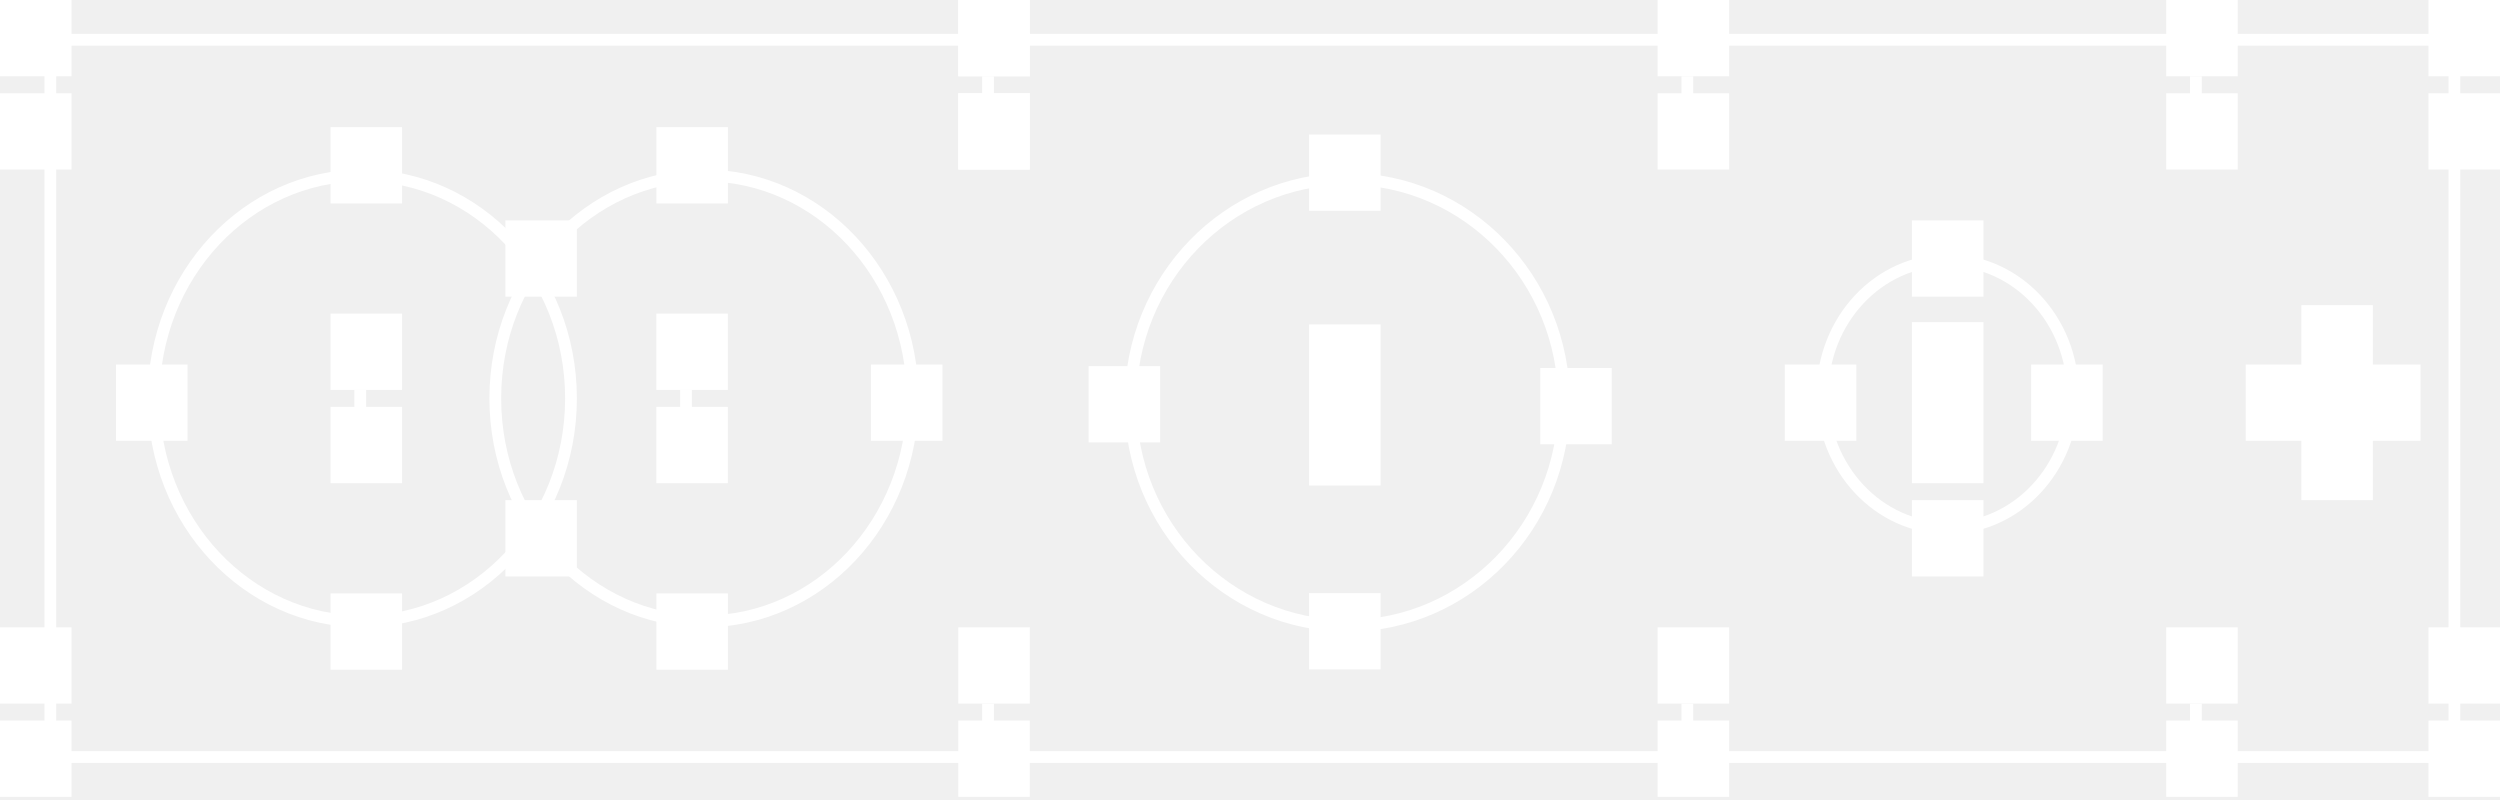
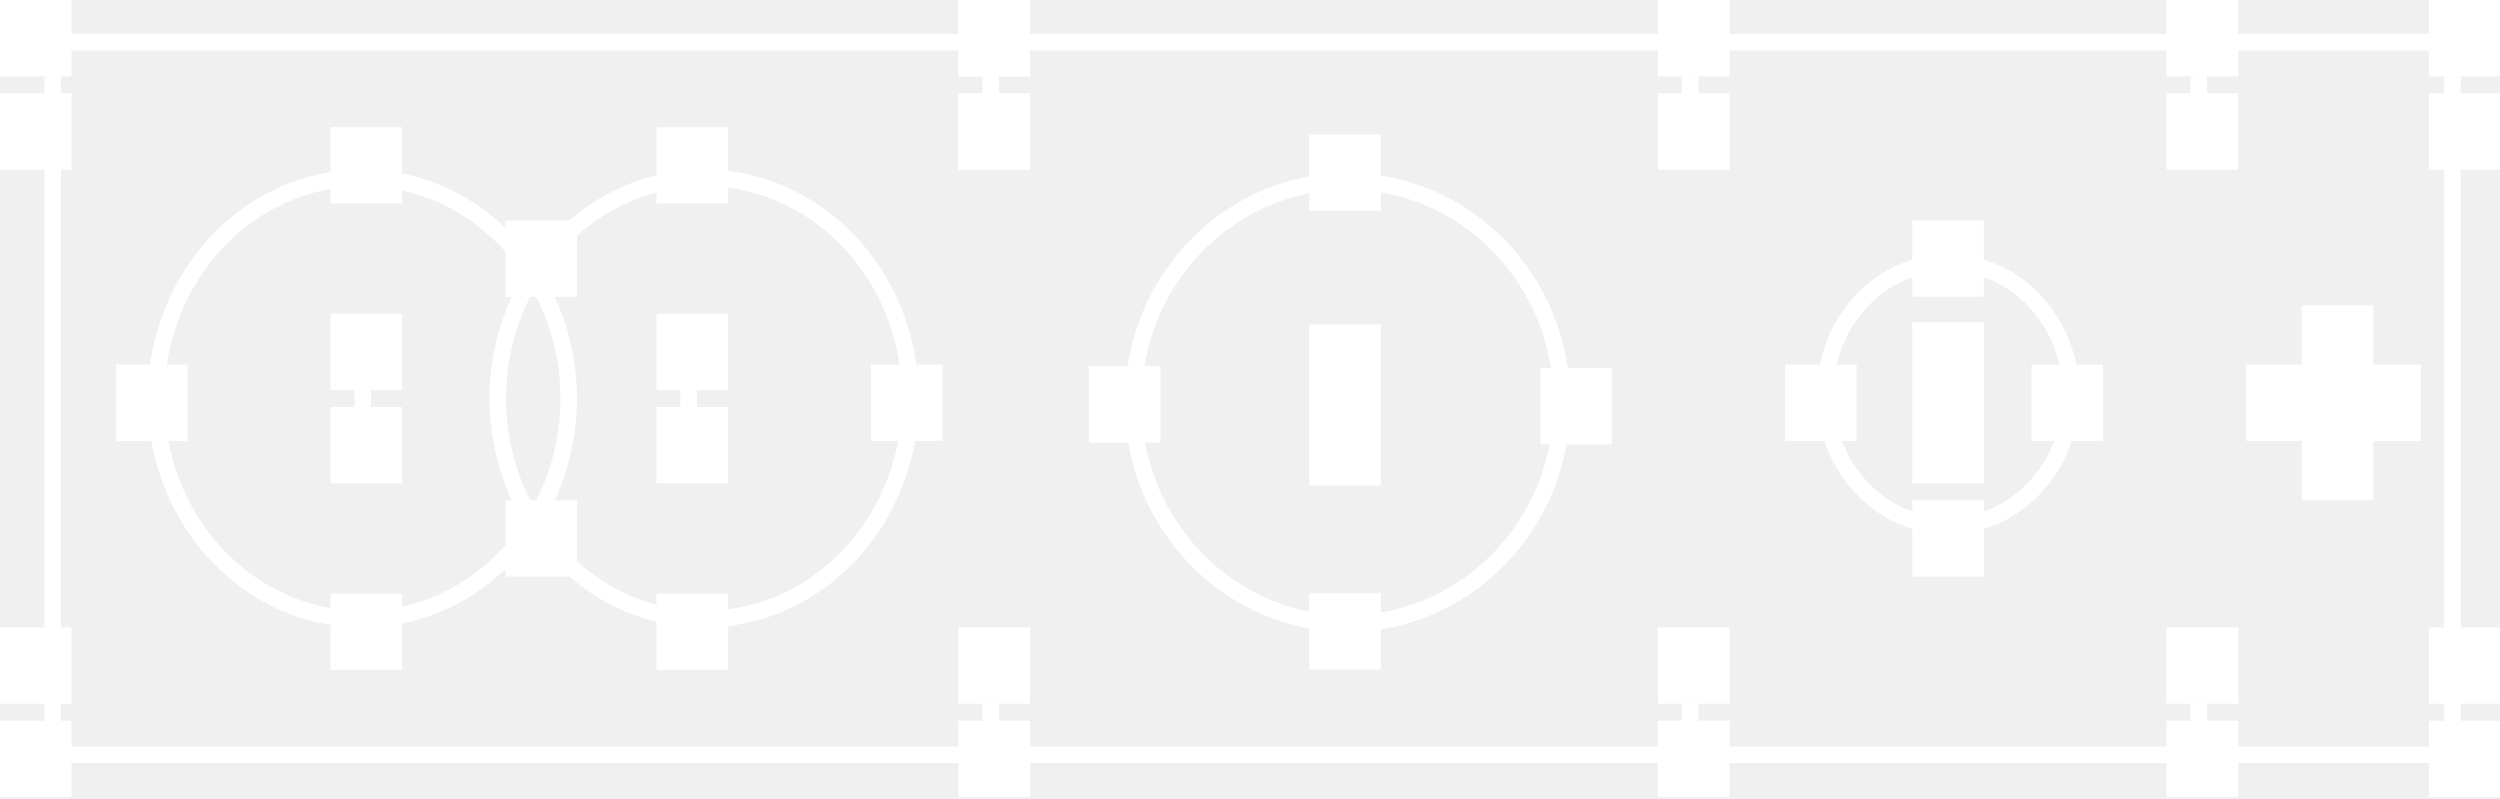
- <svg xmlns="http://www.w3.org/2000/svg" width="538" height="172" viewBox="0 0 538 172" fill="none">
-   <rect x="528.19" y="8.558" width="154.357" height="517.354" transform="rotate(90 528.19 8.55779)" stroke="white" stroke-width="2.53" />
-   <rect x="15.393" y="155.064" width="16.418" height="15.391" transform="rotate(90 15.3926 155.064)" fill="white" />
-   <rect x="15.393" y="134.996" width="16.418" height="15.391" transform="rotate(90 15.3926 134.996)" fill="white" />
-   <rect x="15.393" width="16.418" height="15.391" transform="rotate(90 15.3926 0)" fill="white" />
-   <rect x="15.393" y="20.064" width="16.418" height="15.391" transform="rotate(90 15.3926 20.0645)" fill="white" />
-   <rect x="537.998" y="155.064" width="16.418" height="15.391" transform="rotate(90 537.998 155.064)" fill="white" />
-   <rect x="537.998" y="134.996" width="16.418" height="15.391" transform="rotate(90 537.998 134.996)" fill="white" />
-   <rect x="537.998" width="16.418" height="15.391" transform="rotate(90 537.998 0)" fill="white" />
-   <rect x="537.998" y="20.064" width="16.418" height="15.391" transform="rotate(90 537.998 20.0645)" fill="white" />
-   <rect x="221.617" width="16.418" height="15.391" transform="rotate(90 221.617 0)" fill="white" />
-   <rect x="221.617" y="20.064" width="16.418" height="15.391" transform="rotate(90 221.617 20.0645)" fill="white" />
-   <rect x="221.617" width="16.418" height="15.391" transform="rotate(90 221.617 0)" fill="white" />
-   <rect x="221.617" y="20.064" width="16.418" height="15.391" transform="rotate(90 221.617 20.0645)" fill="white" />
-   <line x1="212.628" y1="16.416" x2="212.628" y2="21.889" stroke="white" stroke-width="2.53" />
-   <rect x="221.617" y="134.996" width="16.418" height="15.391" transform="rotate(90 221.617 134.996)" fill="white" />
-   <rect x="221.617" y="155.064" width="16.418" height="15.391" transform="rotate(90 221.617 155.064)" fill="white" />
-   <line x1="212.628" y1="151.412" x2="212.628" y2="156.885" stroke="white" stroke-width="2.53" />
-   <rect x="156.637" y="67.492" width="16.418" height="15.391" transform="rotate(90 156.637 67.4922)" fill="white" />
-   <rect x="156.637" y="87.564" width="16.418" height="15.391" transform="rotate(90 156.637 87.5645)" fill="white" />
-   <line x1="147.63" y1="83.916" x2="147.63" y2="89.389" stroke="white" stroke-width="2.53" />
-   <rect x="86.518" y="67.492" width="16.418" height="15.391" transform="rotate(90 86.5176 67.4922)" fill="white" />
-   <rect x="86.518" y="87.564" width="16.418" height="15.391" transform="rotate(90 86.5176 87.5645)" fill="white" />
-   <rect x="40.357" y="78.443" width="16.418" height="15.391" transform="rotate(90 40.3574 78.4434)" fill="white" />
-   <rect x="86.518" y="127.701" width="16.418" height="15.391" transform="rotate(90 86.5176 127.701)" fill="white" />
-   <rect x="86.518" y="27.363" width="16.418" height="15.391" transform="rotate(90 86.5176 27.3633)" fill="white" />
-   <rect x="124.148" y="47.43" width="16.418" height="15.391" transform="rotate(90 124.148 47.4297)" fill="white" />
-   <rect x="124.148" y="107.635" width="16.418" height="15.391" transform="rotate(90 124.148 107.635)" fill="white" />
-   <rect x="156.648" y="127.701" width="16.418" height="15.391" transform="rotate(90 156.648 127.701)" fill="white" />
-   <rect x="156.648" y="27.363" width="16.418" height="15.391" transform="rotate(90 156.648 27.3633)" fill="white" />
-   <rect x="202.816" y="78.443" width="16.418" height="15.391" transform="rotate(90 202.816 78.4434)" fill="white" />
-   <rect x="426.84" y="69.324" width="34.661" height="15.391" transform="rotate(90 426.84 69.3242)" fill="white" />
-   <rect x="399.477" y="78.443" width="16.418" height="15.391" transform="rotate(90 399.477 78.4434)" fill="white" />
-   <rect x="452.486" y="78.443" width="16.418" height="15.391" transform="rotate(90 452.486 78.4434)" fill="white" />
-   <rect x="520.896" y="78.443" width="16.418" height="15.391" transform="rotate(90 520.896 78.4434)" fill="white" />
-   <rect x="498.672" y="78.443" width="16.418" height="15.391" transform="rotate(90 498.672 78.4434)" fill="white" />
-   <rect x="510.637" y="65.672" width="41.958" height="15.391" transform="rotate(90 510.637 65.6719)" fill="white" />
-   <rect x="426.84" y="47.43" width="16.418" height="15.391" transform="rotate(90 426.84 47.4297)" fill="white" />
-   <rect x="426.84" y="107.635" width="16.418" height="15.391" transform="rotate(90 426.84 107.635)" fill="white" />
-   <line x1="77.525" y1="83.916" x2="77.525" y2="89.389" stroke="white" stroke-width="2.53" />
-   <rect x="372.107" y="134.996" width="16.418" height="15.391" transform="rotate(90 372.107 134.996)" fill="white" />
-   <rect x="372.107" y="155.064" width="16.418" height="15.391" transform="rotate(90 372.107 155.064)" fill="white" />
-   <line x1="363.111" y1="151.412" x2="363.111" y2="156.885" stroke="white" stroke-width="2.53" />
-   <rect x="372.107" width="16.418" height="15.391" transform="rotate(90 372.107 0)" fill="white" />
-   <rect x="372.107" y="20.064" width="16.418" height="15.391" transform="rotate(90 372.107 20.0645)" fill="white" />
-   <line x1="363.111" y1="16.416" x2="363.111" y2="21.889" stroke="white" stroke-width="2.53" />
-   <rect x="481.557" width="16.418" height="15.391" transform="rotate(90 481.557 0)" fill="white" />
-   <rect x="481.557" y="20.064" width="16.418" height="15.391" transform="rotate(90 481.557 20.0645)" fill="white" />
-   <line x1="472.558" y1="16.416" x2="472.558" y2="21.889" stroke="white" stroke-width="2.53" />
-   <rect x="481.557" y="134.996" width="16.418" height="15.391" transform="rotate(90 481.557 134.996)" fill="white" />
-   <rect x="481.557" y="155.064" width="16.418" height="15.391" transform="rotate(90 481.557 155.064)" fill="white" />
-   <line x1="472.558" y1="151.412" x2="472.558" y2="156.885" stroke="white" stroke-width="2.53" />
-   <path d="M196.403 85.739C196.403 112.322 176.221 133.729 151.494 133.729C126.767 133.729 106.585 112.322 106.585 85.739C106.585 59.157 126.767 37.749 151.494 37.749C176.221 37.749 196.403 59.157 196.403 85.739Z" stroke="white" stroke-width="2.53" />
-   <path d="M122.878 85.739C122.878 112.322 102.696 133.729 77.969 133.729C53.242 133.729 33.06 112.322 33.06 85.739C33.06 59.157 53.242 37.749 77.969 37.749C102.696 37.749 122.878 59.157 122.878 85.739Z" stroke="white" stroke-width="2.53" />
-   <path d="M446.097 84.833C446.097 100.837 433.953 113.668 419.144 113.668C404.334 113.668 392.192 100.836 392.191 84.833C392.191 68.829 404.334 55.997 419.144 55.997C433.953 55.997 446.097 68.829 446.097 84.833Z" stroke="white" stroke-width="2.53" />
-   <rect x="297.098" y="28.945" width="16.418" height="15.391" transform="rotate(90 297.098 28.9453)" fill="white" />
-   <path d="M336.591 86.581C336.591 113.171 315.667 134.663 289.935 134.663C264.202 134.663 243.278 113.171 243.278 86.581C243.278 59.991 264.202 38.499 289.935 38.499C315.667 38.499 336.591 59.991 336.591 86.581Z" stroke="white" stroke-width="2.53" />
-   <rect x="297.098" y="69.818" width="34.661" height="15.391" transform="rotate(90 297.098 69.8184)" fill="white" />
-   <rect x="249.662" y="78.791" width="16.418" height="15.391" transform="rotate(90 249.662 78.791)" fill="white" />
-   <rect x="346.85" y="79.193" width="16.418" height="15.391" transform="rotate(90 346.85 79.1934)" fill="white" />
-   <rect x="297.098" y="127.639" width="16.418" height="15.391" transform="rotate(90 297.098 127.639)" fill="white" />
+ <svg xmlns="http://www.w3.org/2000/svg" width="382" height="122" viewBox="0 0 382 122" fill="none">
+   <rect x="374.739" y="6.446" width="108.889" height="366.683" transform="rotate(90 374.739 6.44646)" stroke="white" stroke-width="2.53" />
+   <rect x="10.93" y="110.127" width="11.66" height="10.931" transform="rotate(90 10.9297 110.127)" fill="white" />
+   <rect x="10.93" y="95.873" width="11.66" height="10.931" transform="rotate(90 10.9297 95.873)" fill="white" />
+   <rect x="10.93" width="11.66" height="10.931" transform="rotate(90 10.9297 0)" fill="white" />
+   <rect x="10.93" y="14.25" width="11.66" height="10.931" transform="rotate(90 10.9297 14.25)" fill="white" />
+   <rect x="382.074" y="110.127" width="11.66" height="10.931" transform="rotate(90 382.074 110.127)" fill="white" />
+   <rect x="382.074" y="95.873" width="11.66" height="10.931" transform="rotate(90 382.074 95.873)" fill="white" />
+   <rect x="382.074" width="11.66" height="10.931" transform="rotate(90 382.074 0)" fill="white" />
+   <rect x="382.074" y="14.25" width="11.66" height="10.931" transform="rotate(90 382.074 14.25)" fill="white" />
+   <rect x="157.389" width="11.66" height="10.931" transform="rotate(90 157.389 0)" fill="white" />
+   <rect x="157.389" y="14.25" width="11.66" height="10.931" transform="rotate(90 157.389 14.25)" fill="white" />
+   <rect x="157.389" width="11.66" height="10.931" transform="rotate(90 157.389 0)" fill="white" />
+   <rect x="157.389" y="14.25" width="11.66" height="10.931" transform="rotate(90 157.389 14.25)" fill="white" />
+   <line x1="151.37" y1="11.66" x2="151.37" y2="15.547" stroke="white" stroke-width="2.53" />
+   <rect x="157.389" y="95.873" width="11.66" height="10.931" transform="rotate(90 157.389 95.873)" fill="white" />
+   <rect x="157.389" y="110.127" width="11.66" height="10.931" transform="rotate(90 157.389 110.127)" fill="white" />
+   <line x1="151.37" y1="107.529" x2="151.37" y2="111.416" stroke="white" stroke-width="2.53" />
+   <rect x="111.242" y="47.935" width="11.66" height="10.931" transform="rotate(90 111.242 47.9355)" fill="white" />
+   <rect x="111.242" y="62.188" width="11.66" height="10.931" transform="rotate(90 111.242 62.1875)" fill="white" />
+   <line x1="105.212" y1="59.598" x2="105.212" y2="63.484" stroke="white" stroke-width="2.53" />
+   <rect x="61.438" y="47.935" width="11.66" height="10.931" transform="rotate(90 61.4375 47.9355)" fill="white" />
+   <rect x="61.438" y="62.188" width="11.66" height="10.931" transform="rotate(90 61.4375 62.1875)" fill="white" />
+   <rect x="28.656" y="55.711" width="11.66" height="10.931" transform="rotate(90 28.6562 55.7109)" fill="white" />
+   <rect x="61.438" y="90.691" width="11.66" height="10.931" transform="rotate(90 61.4375 90.6914)" fill="white" />
+   <rect x="61.438" y="19.434" width="11.66" height="10.931" transform="rotate(90 61.4375 19.4336)" fill="white" />
+   <rect x="88.164" y="33.688" width="11.66" height="10.931" transform="rotate(90 88.1641 33.6875)" fill="white" />
+   <rect x="88.164" y="76.439" width="11.66" height="10.931" transform="rotate(90 88.1641 76.4395)" fill="white" />
+   <rect x="111.244" y="90.691" width="11.66" height="10.931" transform="rotate(90 111.244 90.6914)" fill="white" />
+   <rect x="111.244" y="19.434" width="11.66" height="10.931" transform="rotate(90 111.244 19.4336)" fill="white" />
+   <rect x="144.031" y="55.711" width="11.66" height="10.931" transform="rotate(90 144.031 55.7109)" fill="white" />
+   <rect x="303.129" y="49.234" width="24.616" height="10.931" transform="rotate(90 303.129 49.2344)" fill="white" />
+   <rect x="283.697" y="55.711" width="11.66" height="10.931" transform="rotate(90 283.697 55.7109)" fill="white" />
+   <rect x="321.344" y="55.711" width="11.66" height="10.931" transform="rotate(90 321.344 55.7109)" fill="white" />
+   <rect x="369.926" y="55.711" width="11.66" height="10.931" transform="rotate(90 369.926 55.7109)" fill="white" />
+   <rect x="354.145" y="55.711" width="11.66" height="10.931" transform="rotate(90 354.145 55.7109)" fill="white" />
+   <rect x="362.641" y="46.641" width="29.798" height="10.931" transform="rotate(90 362.641 46.6406)" fill="white" />
+   <rect x="303.129" y="33.688" width="11.66" height="10.931" transform="rotate(90 303.129 33.6875)" fill="white" />
+   <rect x="303.129" y="76.439" width="11.66" height="10.931" transform="rotate(90 303.129 76.4395)" fill="white" />
+   <line x1="55.419" y1="59.598" x2="55.419" y2="63.484" stroke="white" stroke-width="2.53" />
+   <rect x="264.264" y="95.873" width="11.66" height="10.931" transform="rotate(90 264.264 95.873)" fill="white" />
+   <rect x="264.264" y="110.127" width="11.66" height="10.931" transform="rotate(90 264.264 110.127)" fill="white" />
+   <line x1="258.239" y1="107.529" x2="258.239" y2="111.416" stroke="white" stroke-width="2.53" />
+   <rect x="264.264" width="11.66" height="10.931" transform="rotate(90 264.264 0)" fill="white" />
+   <rect x="264.264" y="14.25" width="11.66" height="10.931" transform="rotate(90 264.264 14.25)" fill="white" />
+   <line x1="258.239" y1="11.66" x2="258.239" y2="15.547" stroke="white" stroke-width="2.53" />
+   <rect x="341.992" width="11.66" height="10.931" transform="rotate(90 341.992 0)" fill="white" />
+   <rect x="341.992" y="14.25" width="11.66" height="10.931" transform="rotate(90 341.992 14.25)" fill="white" />
+   <line x1="335.968" y1="11.66" x2="335.968" y2="15.547" stroke="white" stroke-width="2.53" />
+   <rect x="341.992" y="95.873" width="11.66" height="10.931" transform="rotate(90 341.992 95.873)" fill="white" />
+   <rect x="341.992" y="110.127" width="11.66" height="10.931" transform="rotate(90 341.992 110.127)" fill="white" />
+   <line x1="335.968" y1="107.529" x2="335.968" y2="111.416" stroke="white" stroke-width="2.53" />
+   <path d="M139.114 60.893C139.114 79.591 124.923 94.607 107.587 94.607C90.251 94.607 76.06 79.591 76.06 60.893C76.06 42.194 90.251 27.177 107.587 27.177C124.923 27.177 139.114 42.194 139.114 60.893Z" stroke="white" stroke-width="2.53" />
+   <path d="M86.899 60.893C86.899 79.591 72.708 94.607 55.372 94.607C38.036 94.607 23.845 79.591 23.845 60.893C23.845 42.194 38.036 27.177 55.372 27.177C72.708 27.177 86.899 42.194 86.899 60.893Z" stroke="white" stroke-width="2.53" />
+   <path d="M316.444 60.246C316.444 71.431 307.963 80.357 297.67 80.357C287.377 80.357 278.895 71.432 278.895 60.246C278.895 49.06 287.377 40.134 297.67 40.134C307.963 40.134 316.444 49.06 316.444 60.246Z" stroke="white" stroke-width="2.53" />
+   <rect x="210.992" y="20.559" width="11.66" height="10.931" transform="rotate(90 210.992 20.5586)" fill="white" />
+   <path d="M238.675 61.488C238.675 80.18 223.97 95.268 205.907 95.269C187.845 95.269 173.139 80.18 173.139 61.488C173.139 42.797 187.845 27.708 205.907 27.708C223.969 27.708 238.675 42.797 238.675 61.488Z" stroke="white" stroke-width="2.53" />
+   <rect x="210.992" y="49.582" width="24.616" height="10.931" transform="rotate(90 210.992 49.582)" fill="white" />
+   <rect x="177.305" y="55.957" width="11.66" height="10.931" transform="rotate(90 177.305 55.957)" fill="white" />
+   <rect x="246.328" y="56.244" width="11.66" height="10.931" transform="rotate(90 246.328 56.2441)" fill="white" />
+   <rect x="210.992" y="90.647" width="11.66" height="10.931" transform="rotate(90 210.992 90.6465)" fill="white" />
</svg>
